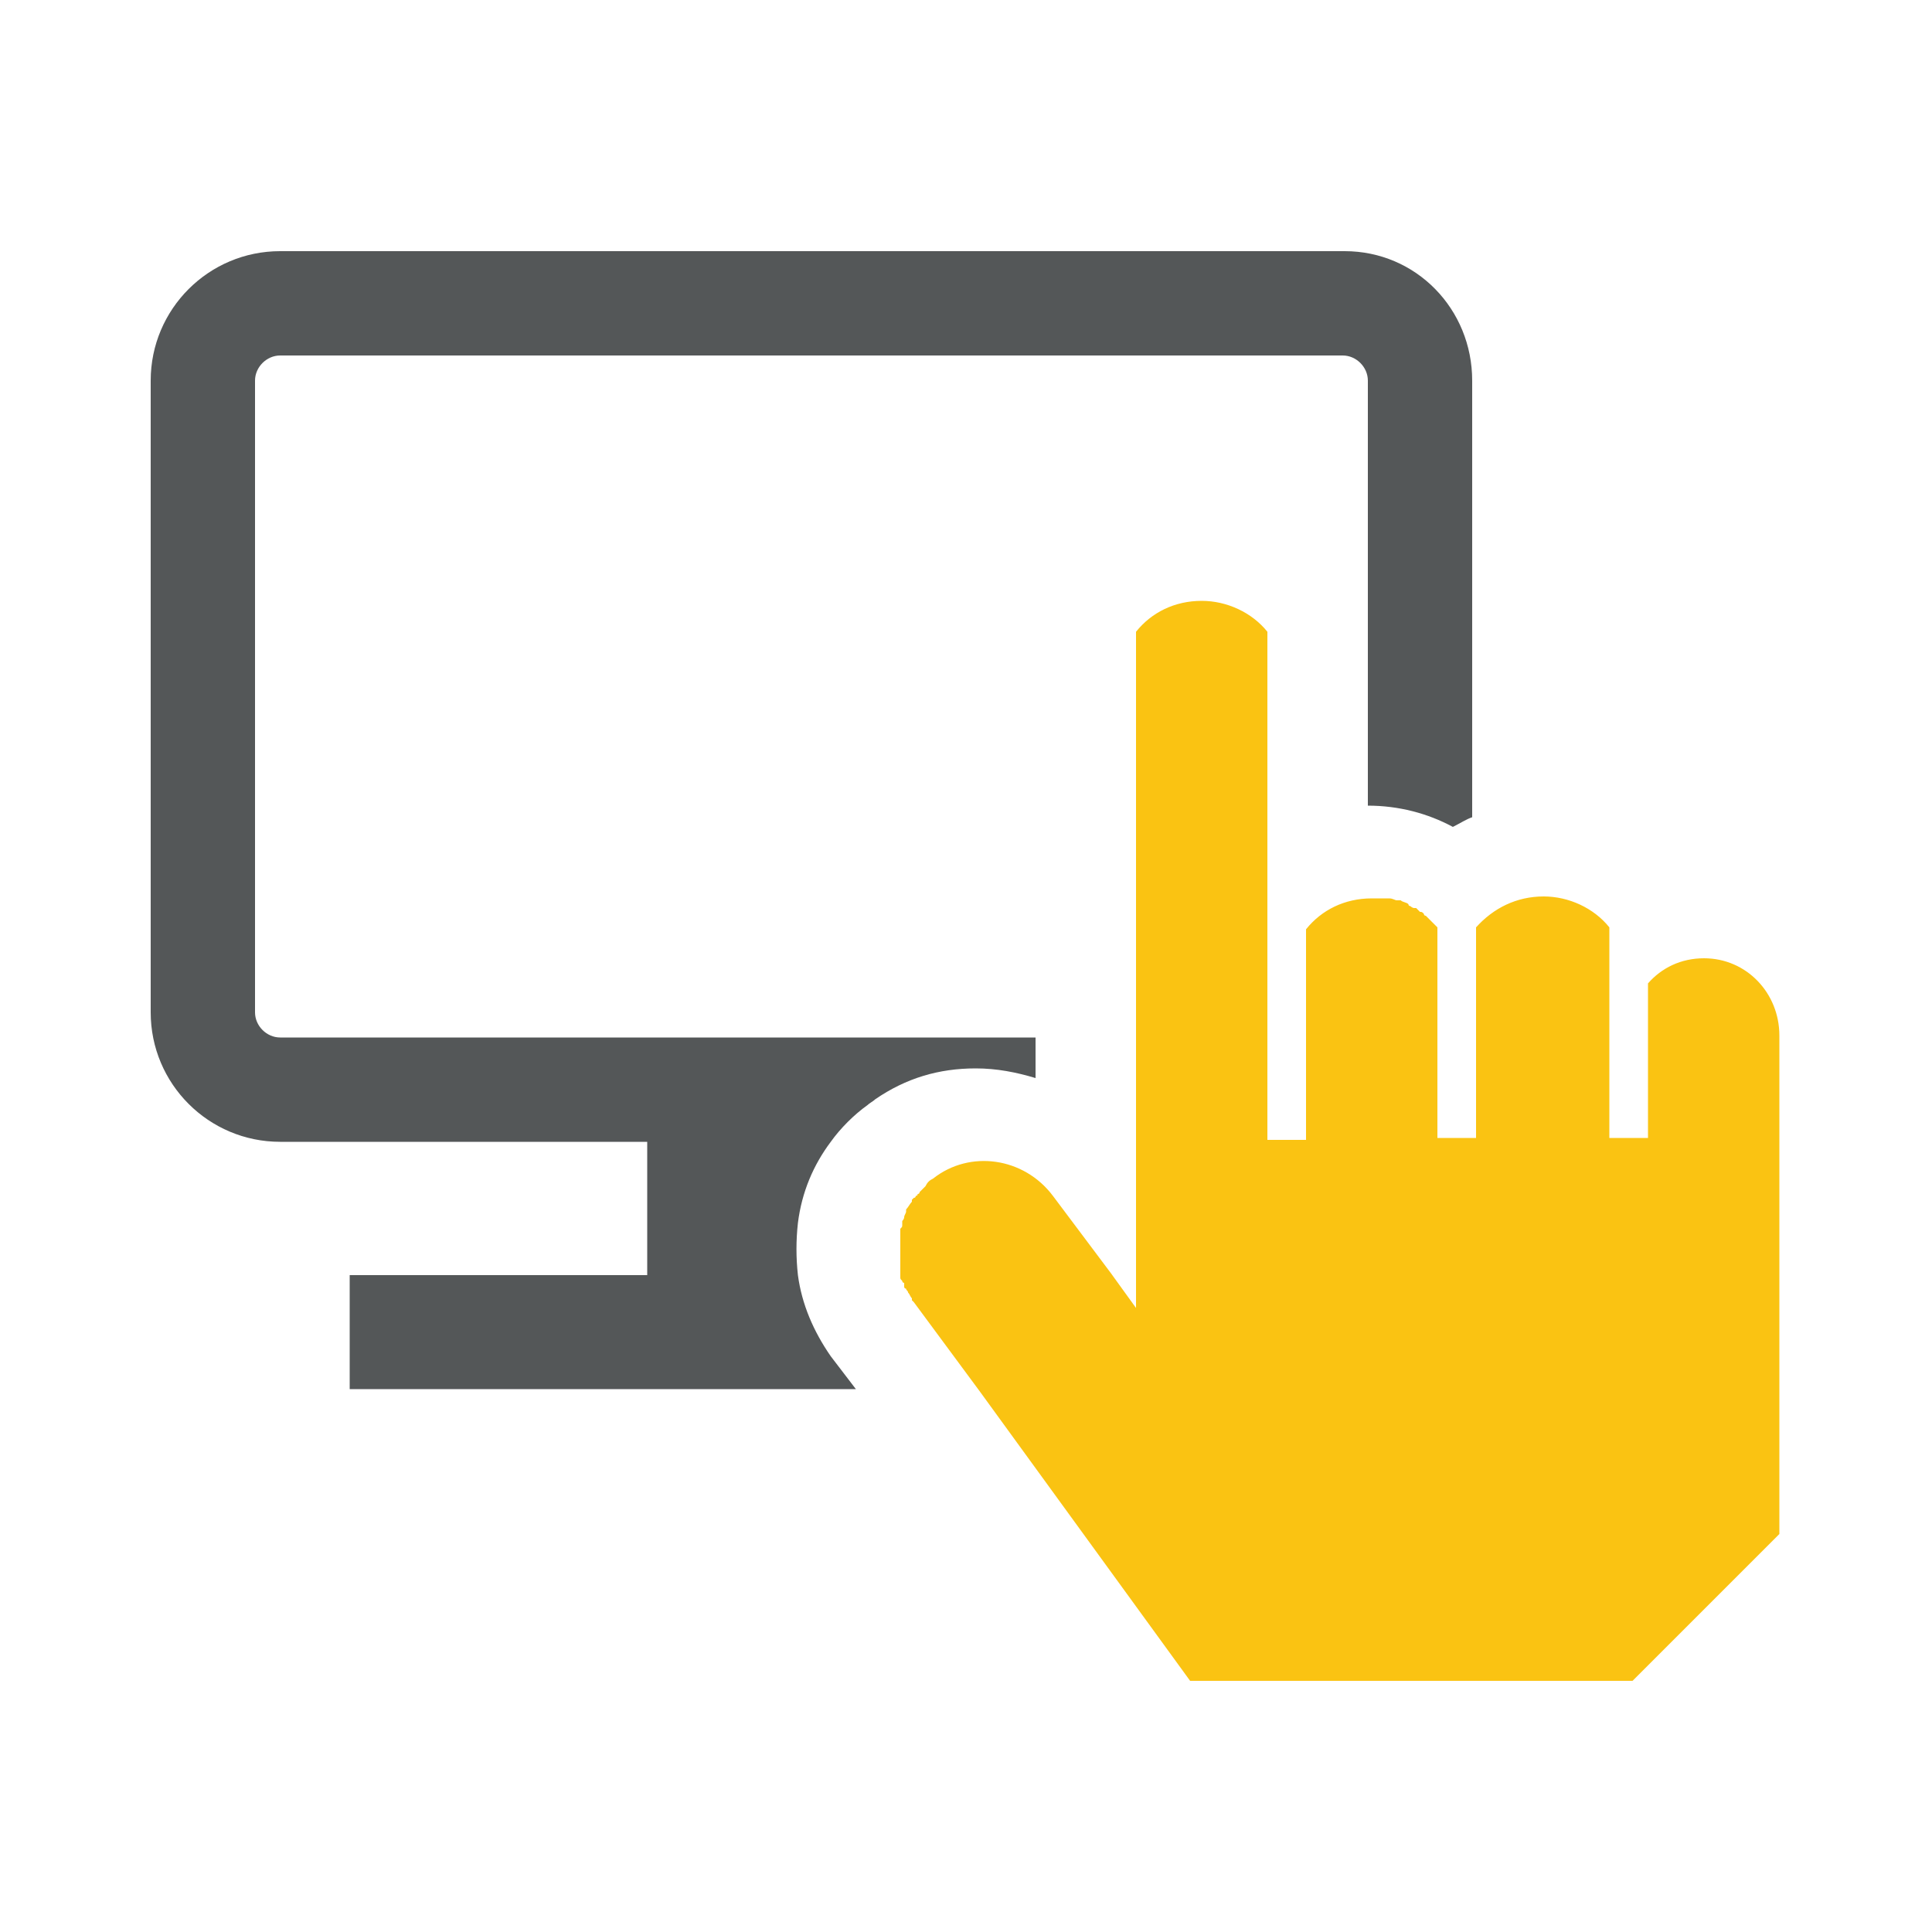
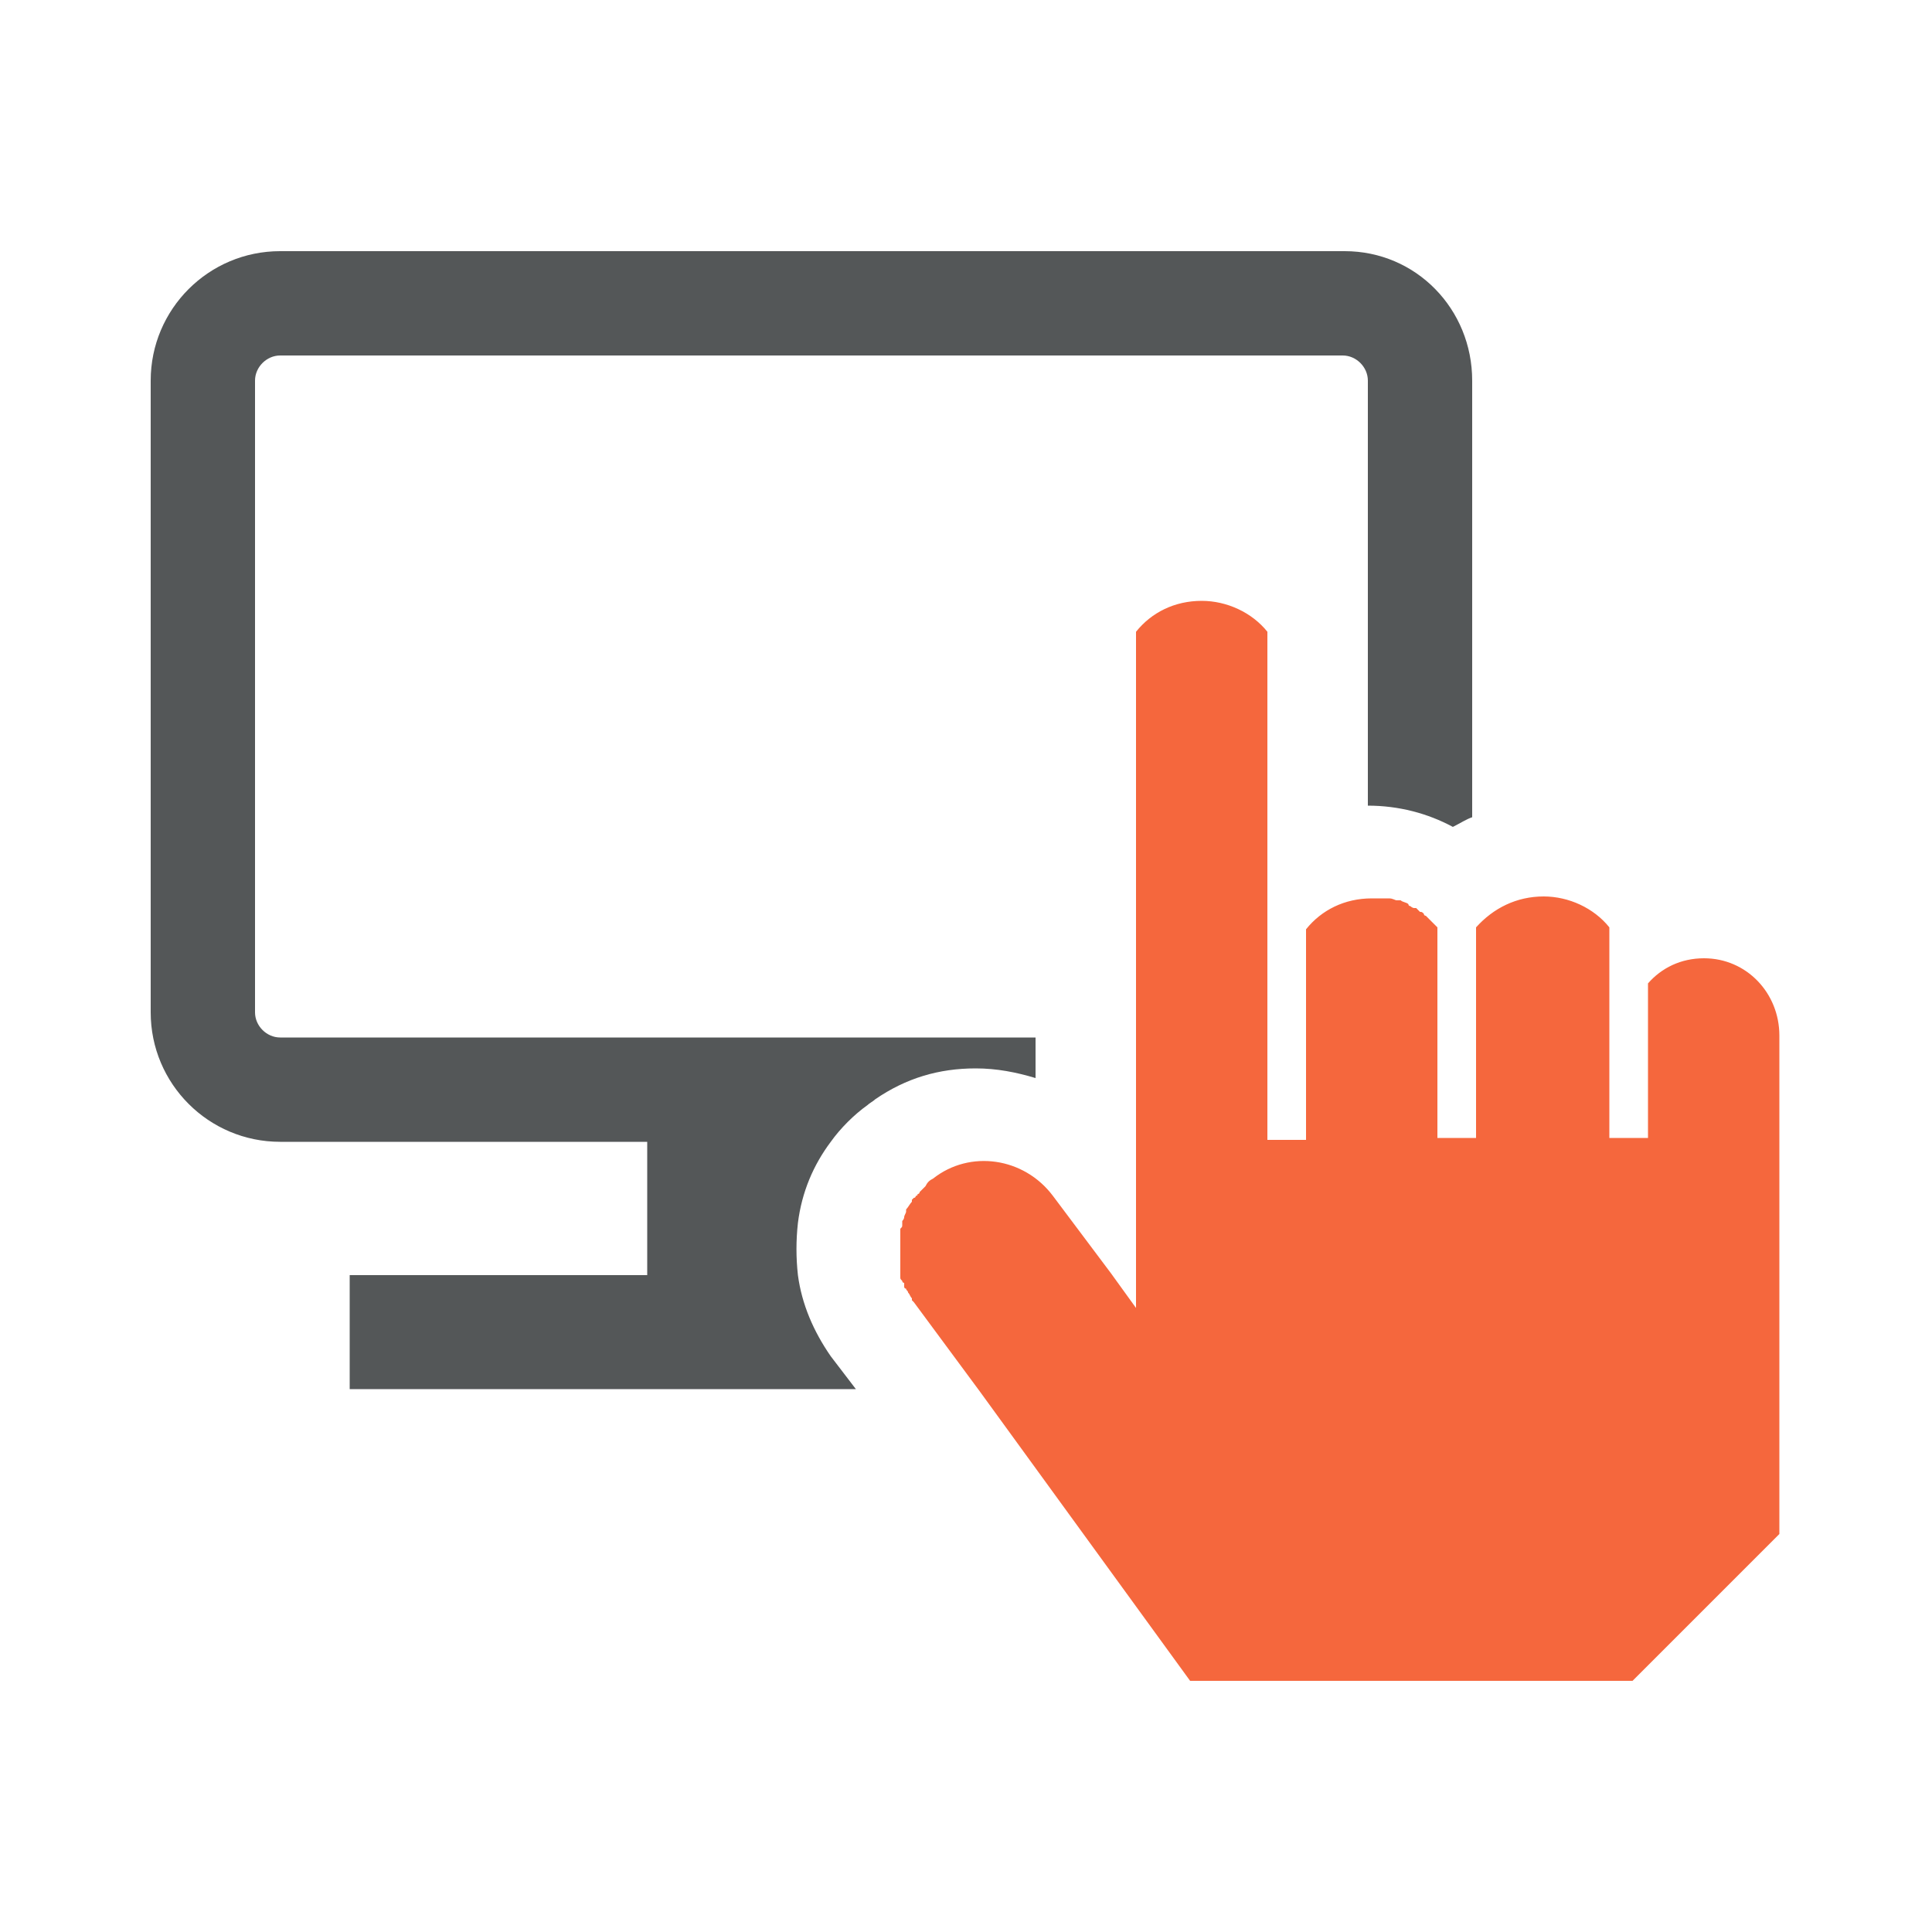
<svg xmlns="http://www.w3.org/2000/svg" version="1.1" id="Layer_1" x="0px" y="0px" viewBox="0 0 100 100" style="enable-background:new 0 0 100 100;" xml:space="preserve">
  <style type="text/css">
	.st0{fill:#545758;}
- 	.st1{fill:#FAC312;}
+ 	.st1{fill:#f5673d;}
</style>
  <g>
    <g>
      <path class="st0" d="M74.3,48v9.1c0,0,0,0,0,0L74.3,48C74.3,48,74.3,48,74.3,48z" />
      <path class="st0" d="M76.2,19.7v22.6c-0.3,0.1-0.6,0.3-1,0.5c-1.3-0.7-2.8-1.1-4.4-1.1V19.7c0-0.7-0.6-1.3-1.3-1.3H14.5    c-0.7,0-1.3,0.6-1.3,1.3v32.7c0,0.7,0.6,1.3,1.3,1.3h39.1v2.1c-1-0.3-2-0.5-3.1-0.5c-1.9,0-3.6,0.5-5.2,1.6    c-0.1,0.1-0.3,0.2-0.4,0.3c-0.7,0.5-1.4,1.2-1.9,1.9c-0.9,1.2-1.5,2.6-1.7,4.2c-0.1,0.9-0.1,1.8,0,2.7c0.2,1.5,0.8,2.9,1.7,4.2    l1.3,1.7H18.1v-5.9h15.4v-6.9h-19c-3.7,0-6.7-3-6.7-6.7V19.7c0-3.7,3-6.7,6.7-6.7h55.1C73.3,13,76.2,16,76.2,19.7z" />
    </g>
    <path class="st1" d="M88.2,49.6c-1.2,0-2.2,0.5-2.9,1.3v8h-2V48c-0.8-1-2.1-1.6-3.4-1.6c-1.4,0-2.6,0.6-3.5,1.6v10.9h-2V48   c0,0,0,0,0,0c0,0-0.1-0.1-0.1-0.1c-0.1-0.1-0.1-0.1-0.2-0.2c-0.1-0.1-0.2-0.2-0.3-0.3c0,0-0.1,0-0.1-0.1c0,0,0,0,0,0   c-0.1-0.1-0.1-0.1-0.2-0.1c0,0,0,0,0,0c0,0-0.1-0.1-0.1-0.1c0,0-0.1-0.1-0.1-0.1c0,0-0.1,0-0.1,0c-0.1,0-0.2-0.1-0.2-0.1   c0,0-0.1,0-0.1-0.1c-0.1-0.1-0.3-0.1-0.4-0.2c0,0-0.1,0-0.1,0c0,0,0,0,0,0c0,0-0.1,0-0.1,0c-0.1,0-0.2-0.1-0.4-0.1c0,0-0.1,0-0.1,0   c0,0-0.1,0-0.1,0c0,0-0.1,0-0.1,0c0,0-0.1,0-0.1,0c0,0-0.1,0-0.1,0c0,0-0.1,0-0.1,0c0,0-0.1,0-0.1,0c0,0,0,0-0.1,0c0,0-0.1,0-0.1,0   c-1.4,0-2.6,0.6-3.4,1.6v10.9h-2V32.7c-0.8-1-2.1-1.6-3.4-1.6c-1.4,0-2.6,0.6-3.4,1.6v35l-1.3-1.8l-3-4c-1.5-2-4.3-2.4-6.2-0.9   c-0.2,0.1-0.3,0.2-0.4,0.4c0,0-0.1,0.1-0.1,0.1c0,0-0.1,0.1-0.1,0.1c0,0-0.1,0.1-0.1,0.1c0,0,0,0.1-0.1,0.1c0,0,0,0.1-0.1,0.1   c0,0,0,0.1-0.1,0.1c0,0-0.1,0.1-0.1,0.1c0,0,0,0,0,0.1c-0.1,0.1-0.2,0.3-0.3,0.4c0,0,0,0.1,0,0.1c0,0.1-0.1,0.2-0.1,0.3   c0,0.1-0.1,0.2-0.1,0.2c0,0,0,0.1,0,0.1c0,0,0,0.1,0,0.1c0,0.1,0,0.1-0.1,0.2c0,0,0,0.1,0,0.1c0,0.1,0,0.1,0,0.2c0,0,0,0.1,0,0.1   c0,0,0,0.1,0,0.1c0,0,0,0.1,0,0.1c0,0,0,0.1,0,0.1c0,0,0,0,0,0.1c0,0.2,0,0.3,0,0.5c0,0.1,0,0.1,0,0.2c0,0.1,0,0.1,0,0.2   c0,0.1,0,0.1,0,0.2c0,0.1,0,0.1,0,0.2c0,0.1,0,0.1,0,0.2c0,0.1,0,0.1,0,0.2c0,0.1,0,0.1,0.1,0.2c0,0,0,0.1,0.1,0.1c0,0,0,0.1,0,0.1   c0,0,0,0.1,0,0.1c0,0,0,0,0,0c0,0,0,0.1,0.1,0.1c0,0.1,0.1,0.1,0.1,0.2c0.1,0.1,0.1,0.2,0.2,0.3c0,0,0,0,0,0.1c0,0,0.1,0.1,0.1,0.1   l3.4,4.6L61.6,87h22.9l7.6-7.6V53.6C92.1,51.4,90.4,49.6,88.2,49.6z" />
  </g>
</svg>
